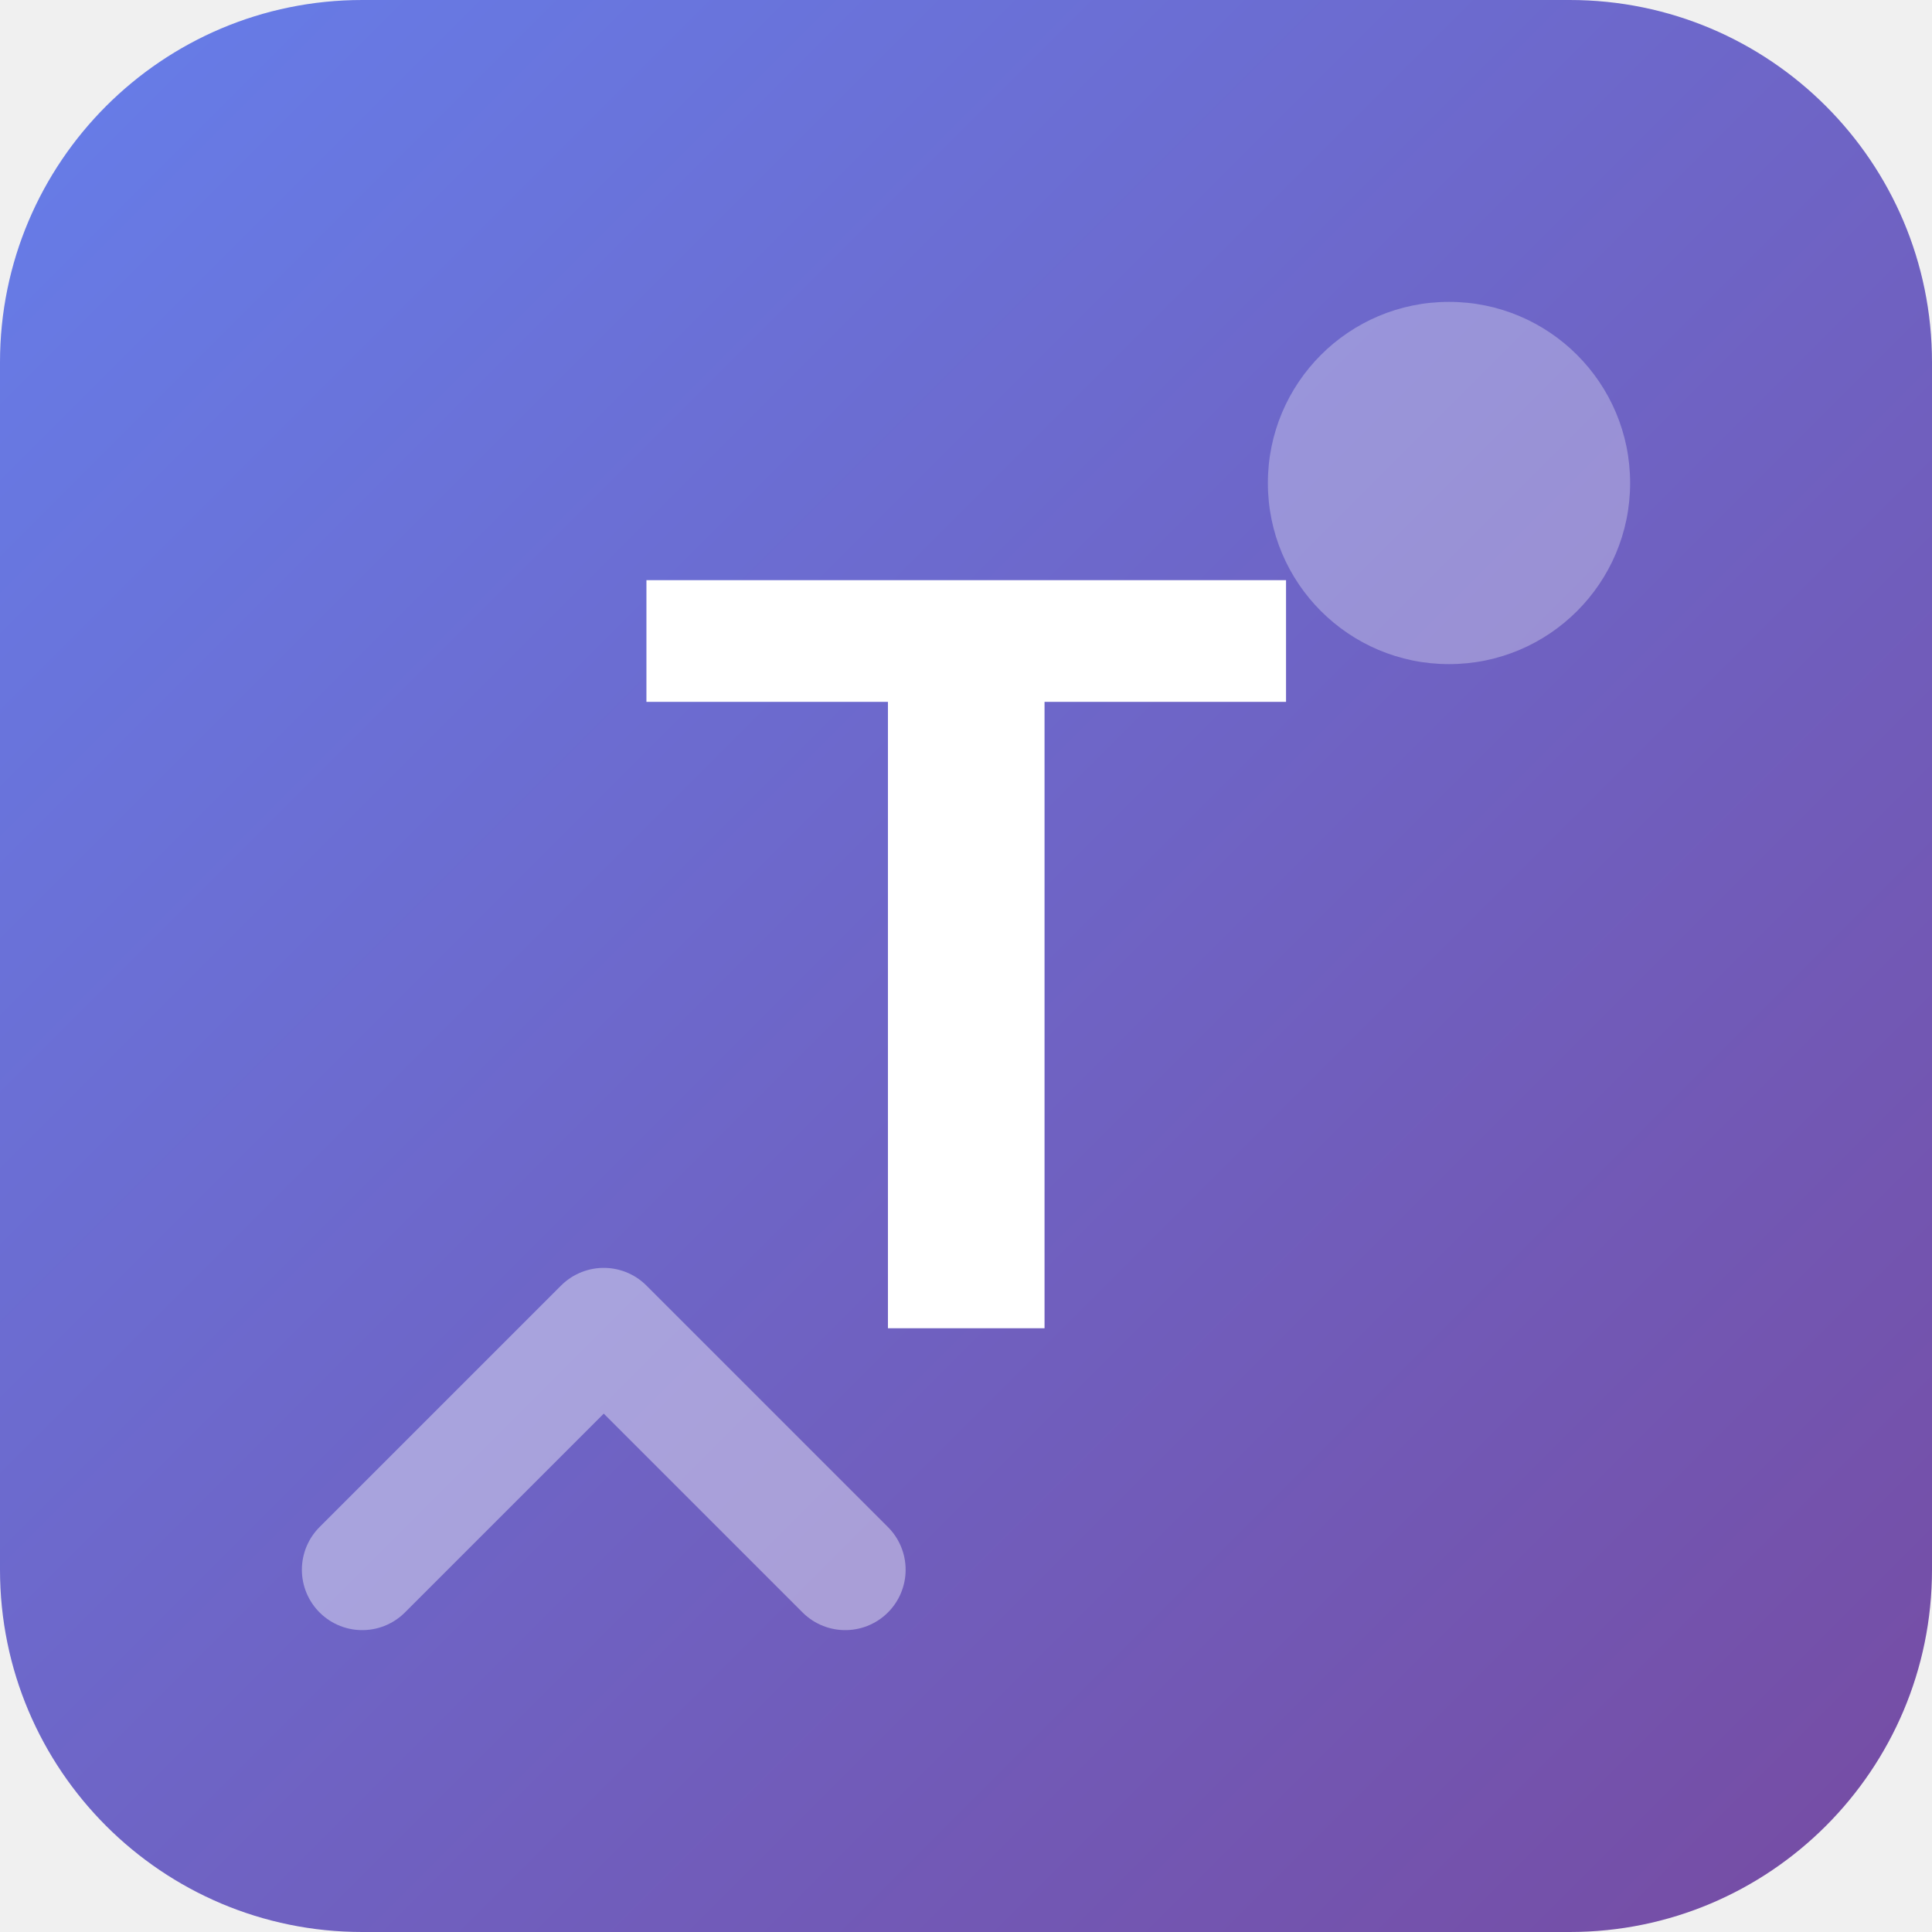
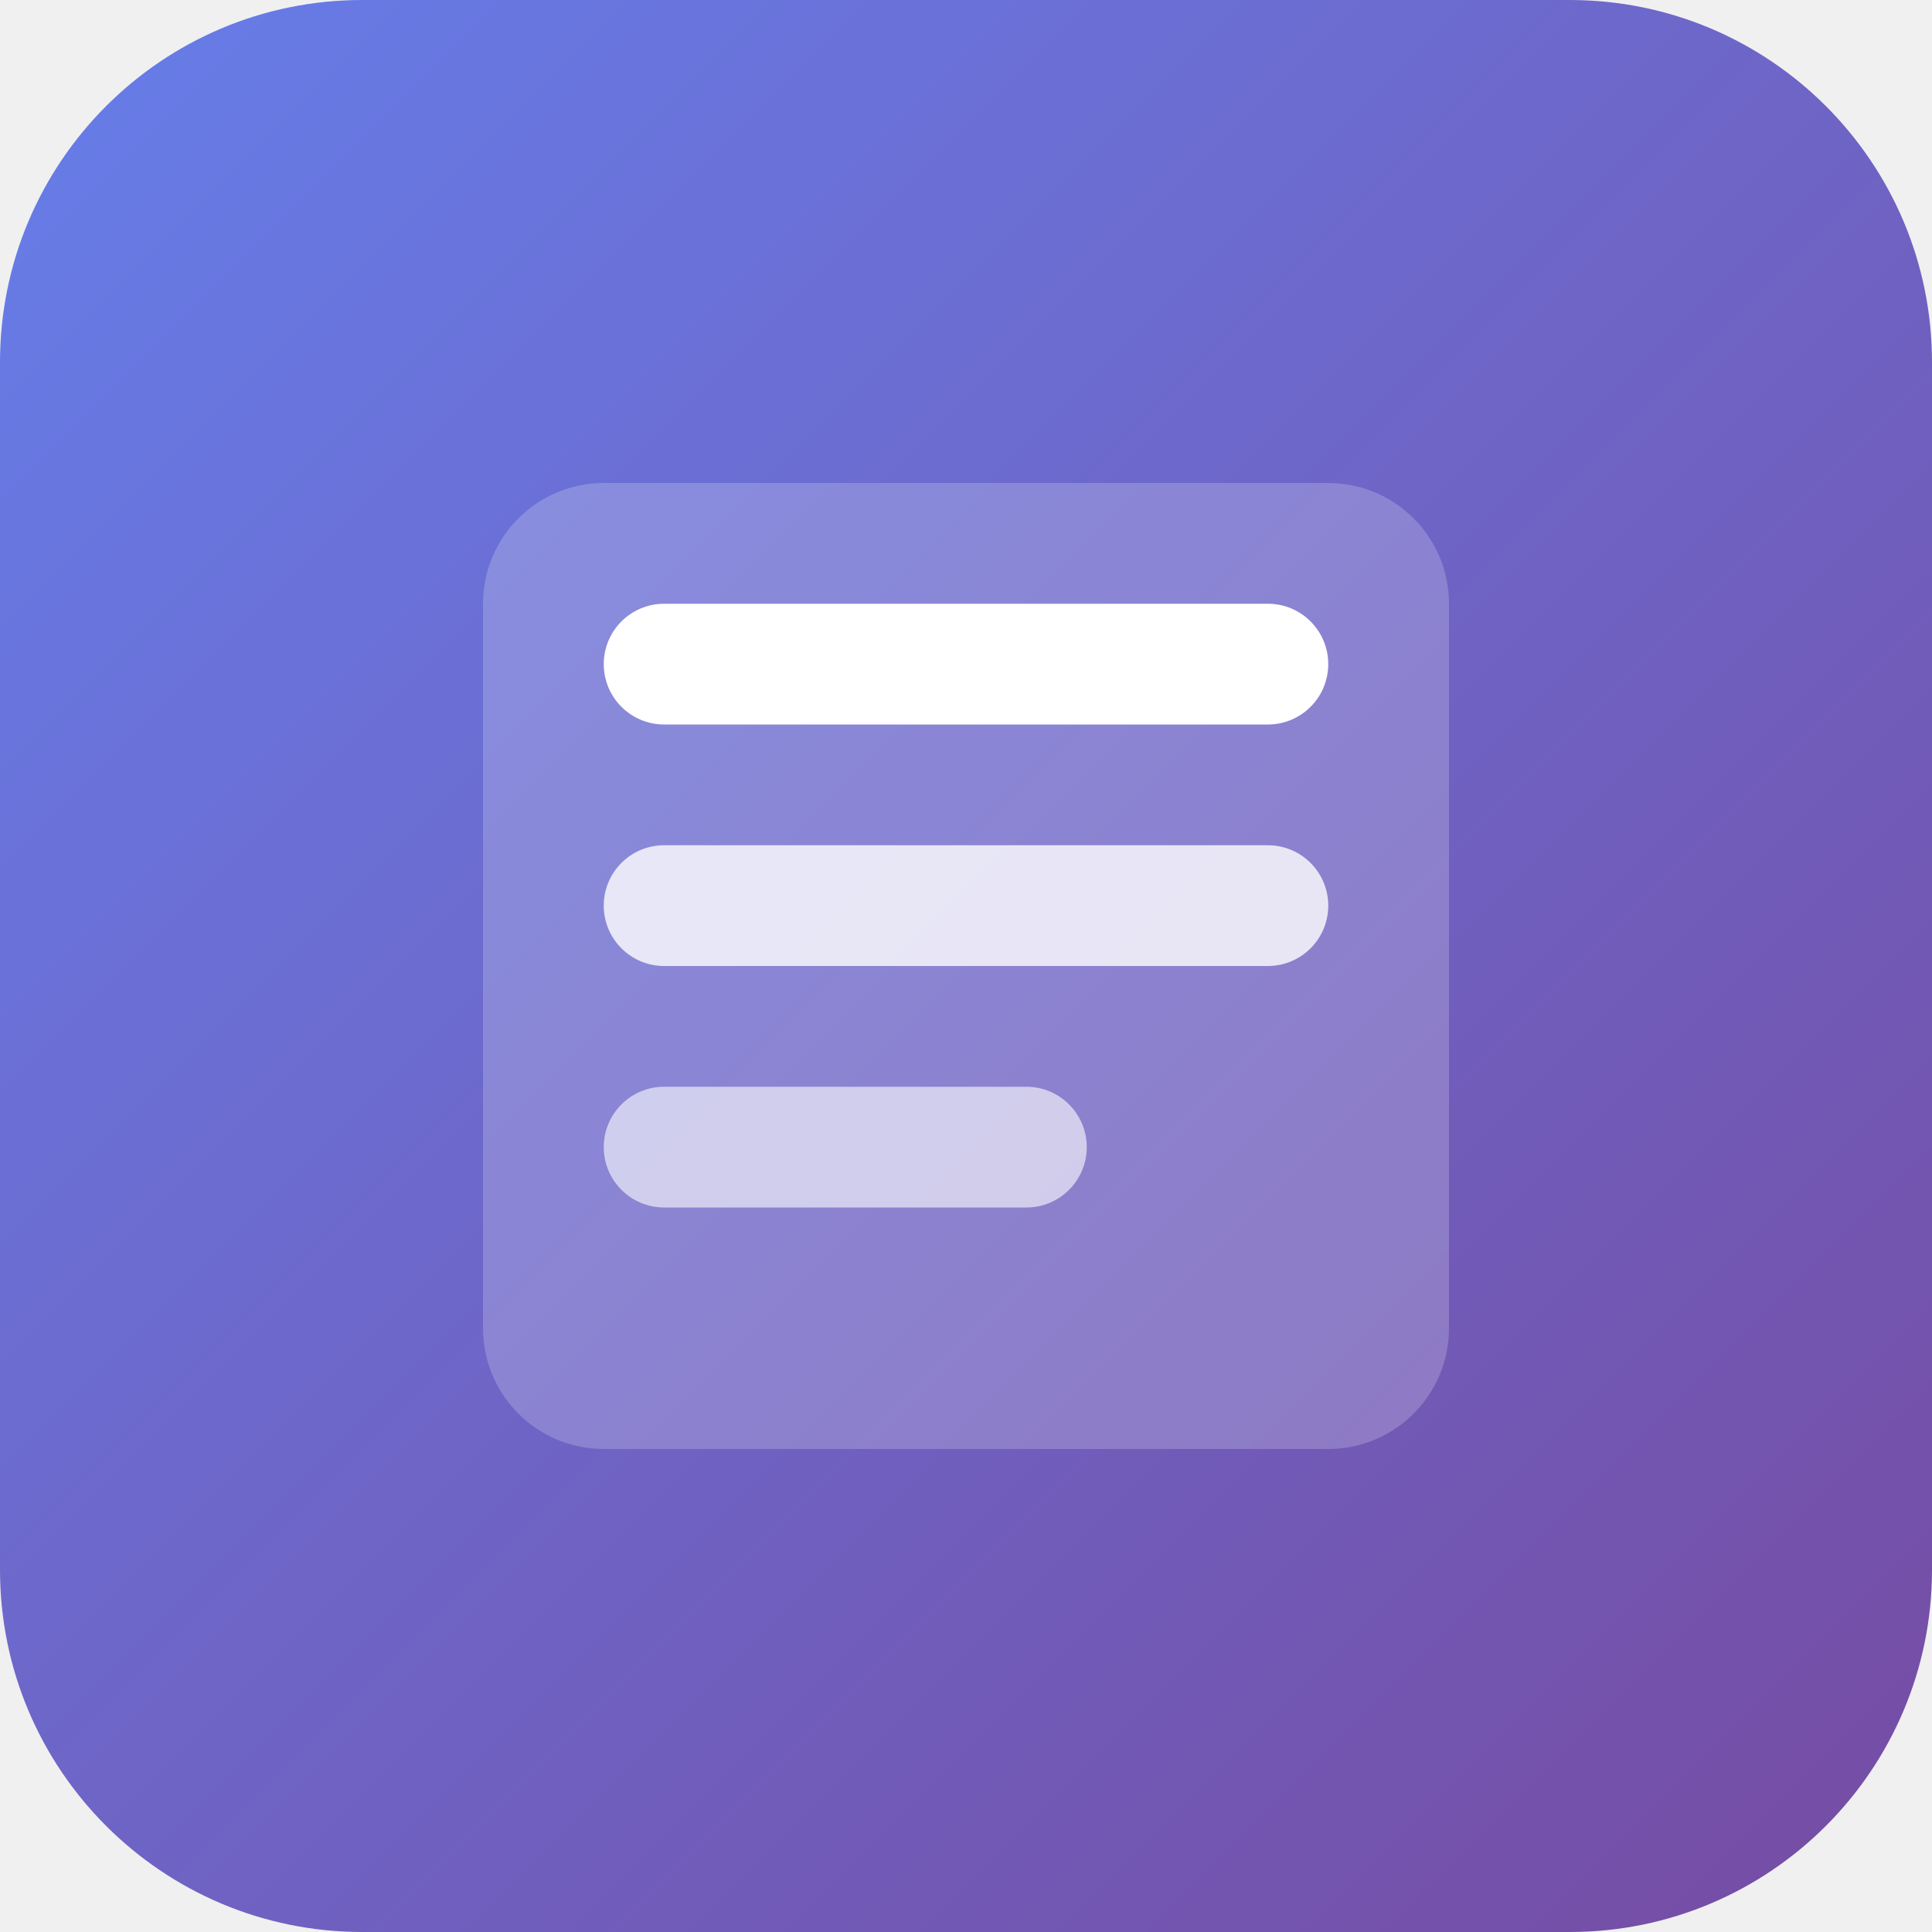
<svg xmlns="http://www.w3.org/2000/svg" width="32" height="32" viewBox="0 0 32 32">
  <defs>
    <linearGradient id="grad1" x1="0%" y1="0%" x2="100%" y2="100%">
-       <stop offset="0%" style="stop-color:#667eea;stop-opacity:1" />
-       <stop offset="100%" style="stop-color:#764ba2;stop-opacity:1" />
+       <stop offset="0%" stop-color="#667eea" stop-opacity="1" />
+       <stop offset="100%" stop-color="#764ba2" stop-opacity="1" />
    </linearGradient>
  </defs>
  <rect width="32" height="32" rx="6" fill="url(#grad1)" />
-   <text x="16" y="22" font-family="Arial, sans-serif" font-size="18" font-weight="bold" text-anchor="middle" fill="white">T</text>
-   <circle cx="24" cy="8" r="3" fill="rgba(255,255,255,0.3)" />
-   <path d="M6 26 L10 22 L14 26" stroke="rgba(255,255,255,0.4)" stroke-width="2" fill="none" stroke-linecap="round" stroke-linejoin="round" />
+   <rect x="8" y="8" width="16" height="16" rx="2" fill="white" opacity="0.2" />
+   <rect x="10" y="10" width="12" height="2" rx="1" fill="white" />
+   <rect x="10" y="14" width="12" height="2" rx="1" fill="white" opacity="0.8" />
+   <rect x="10" y="18" width="8" height="2" rx="1" fill="white" opacity="0.6" />
</svg>
